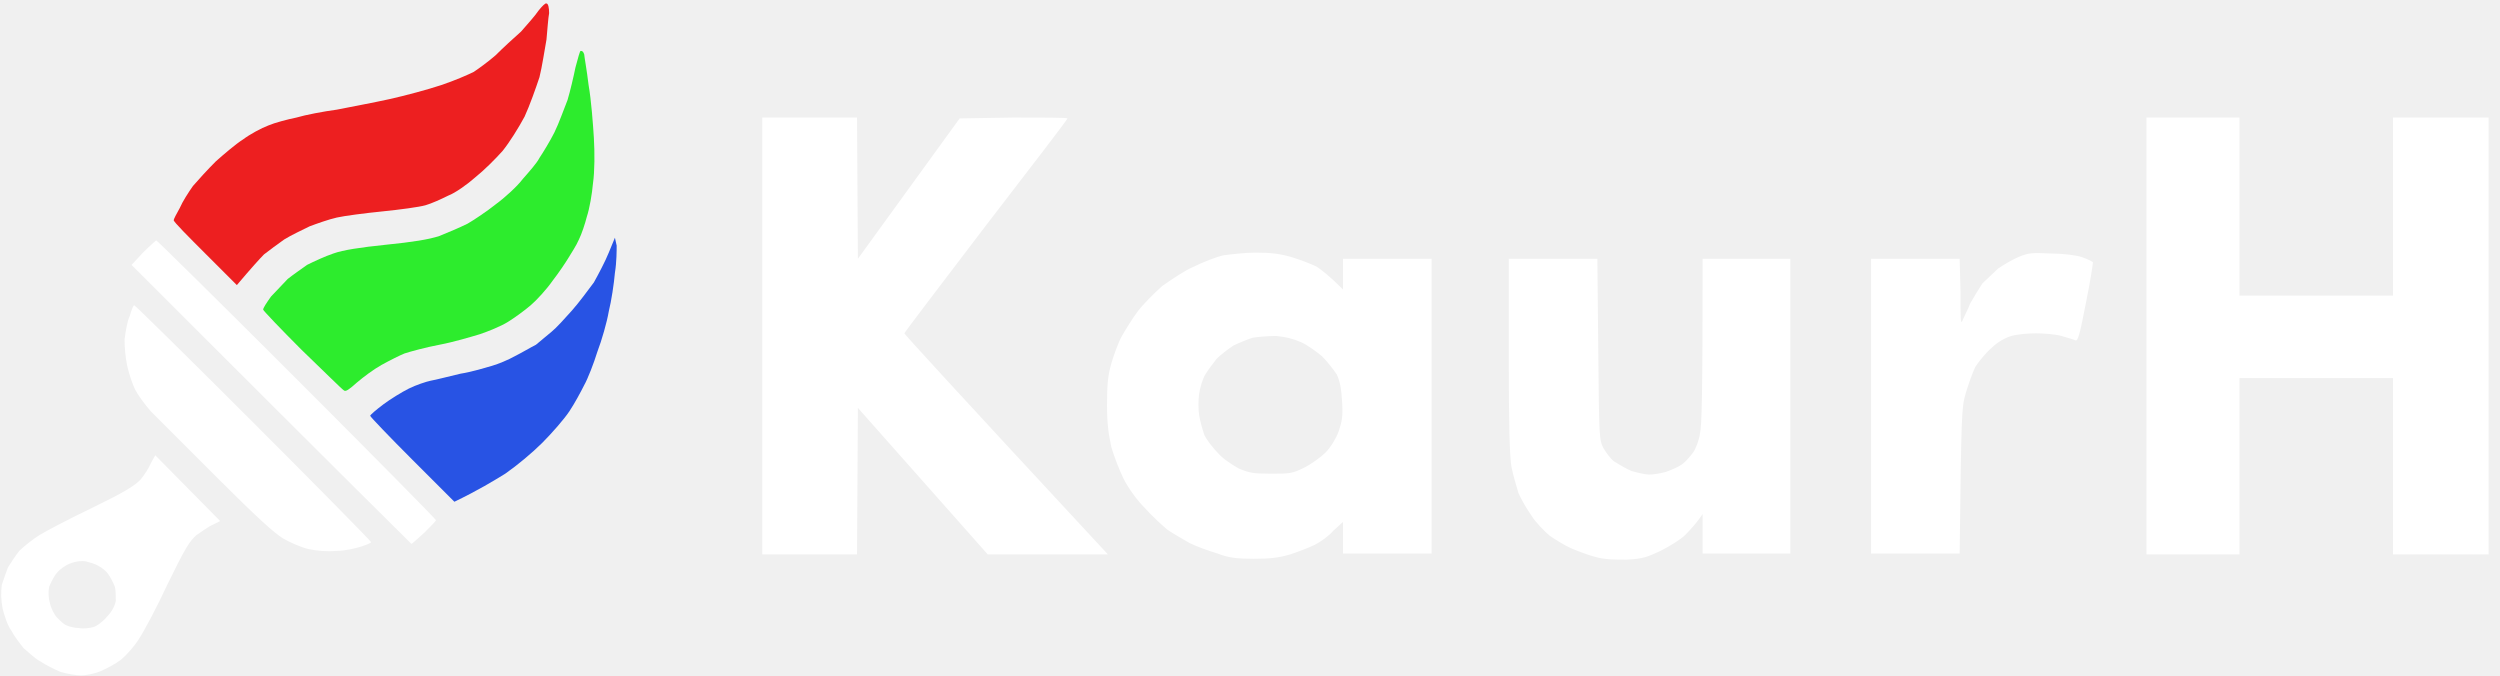
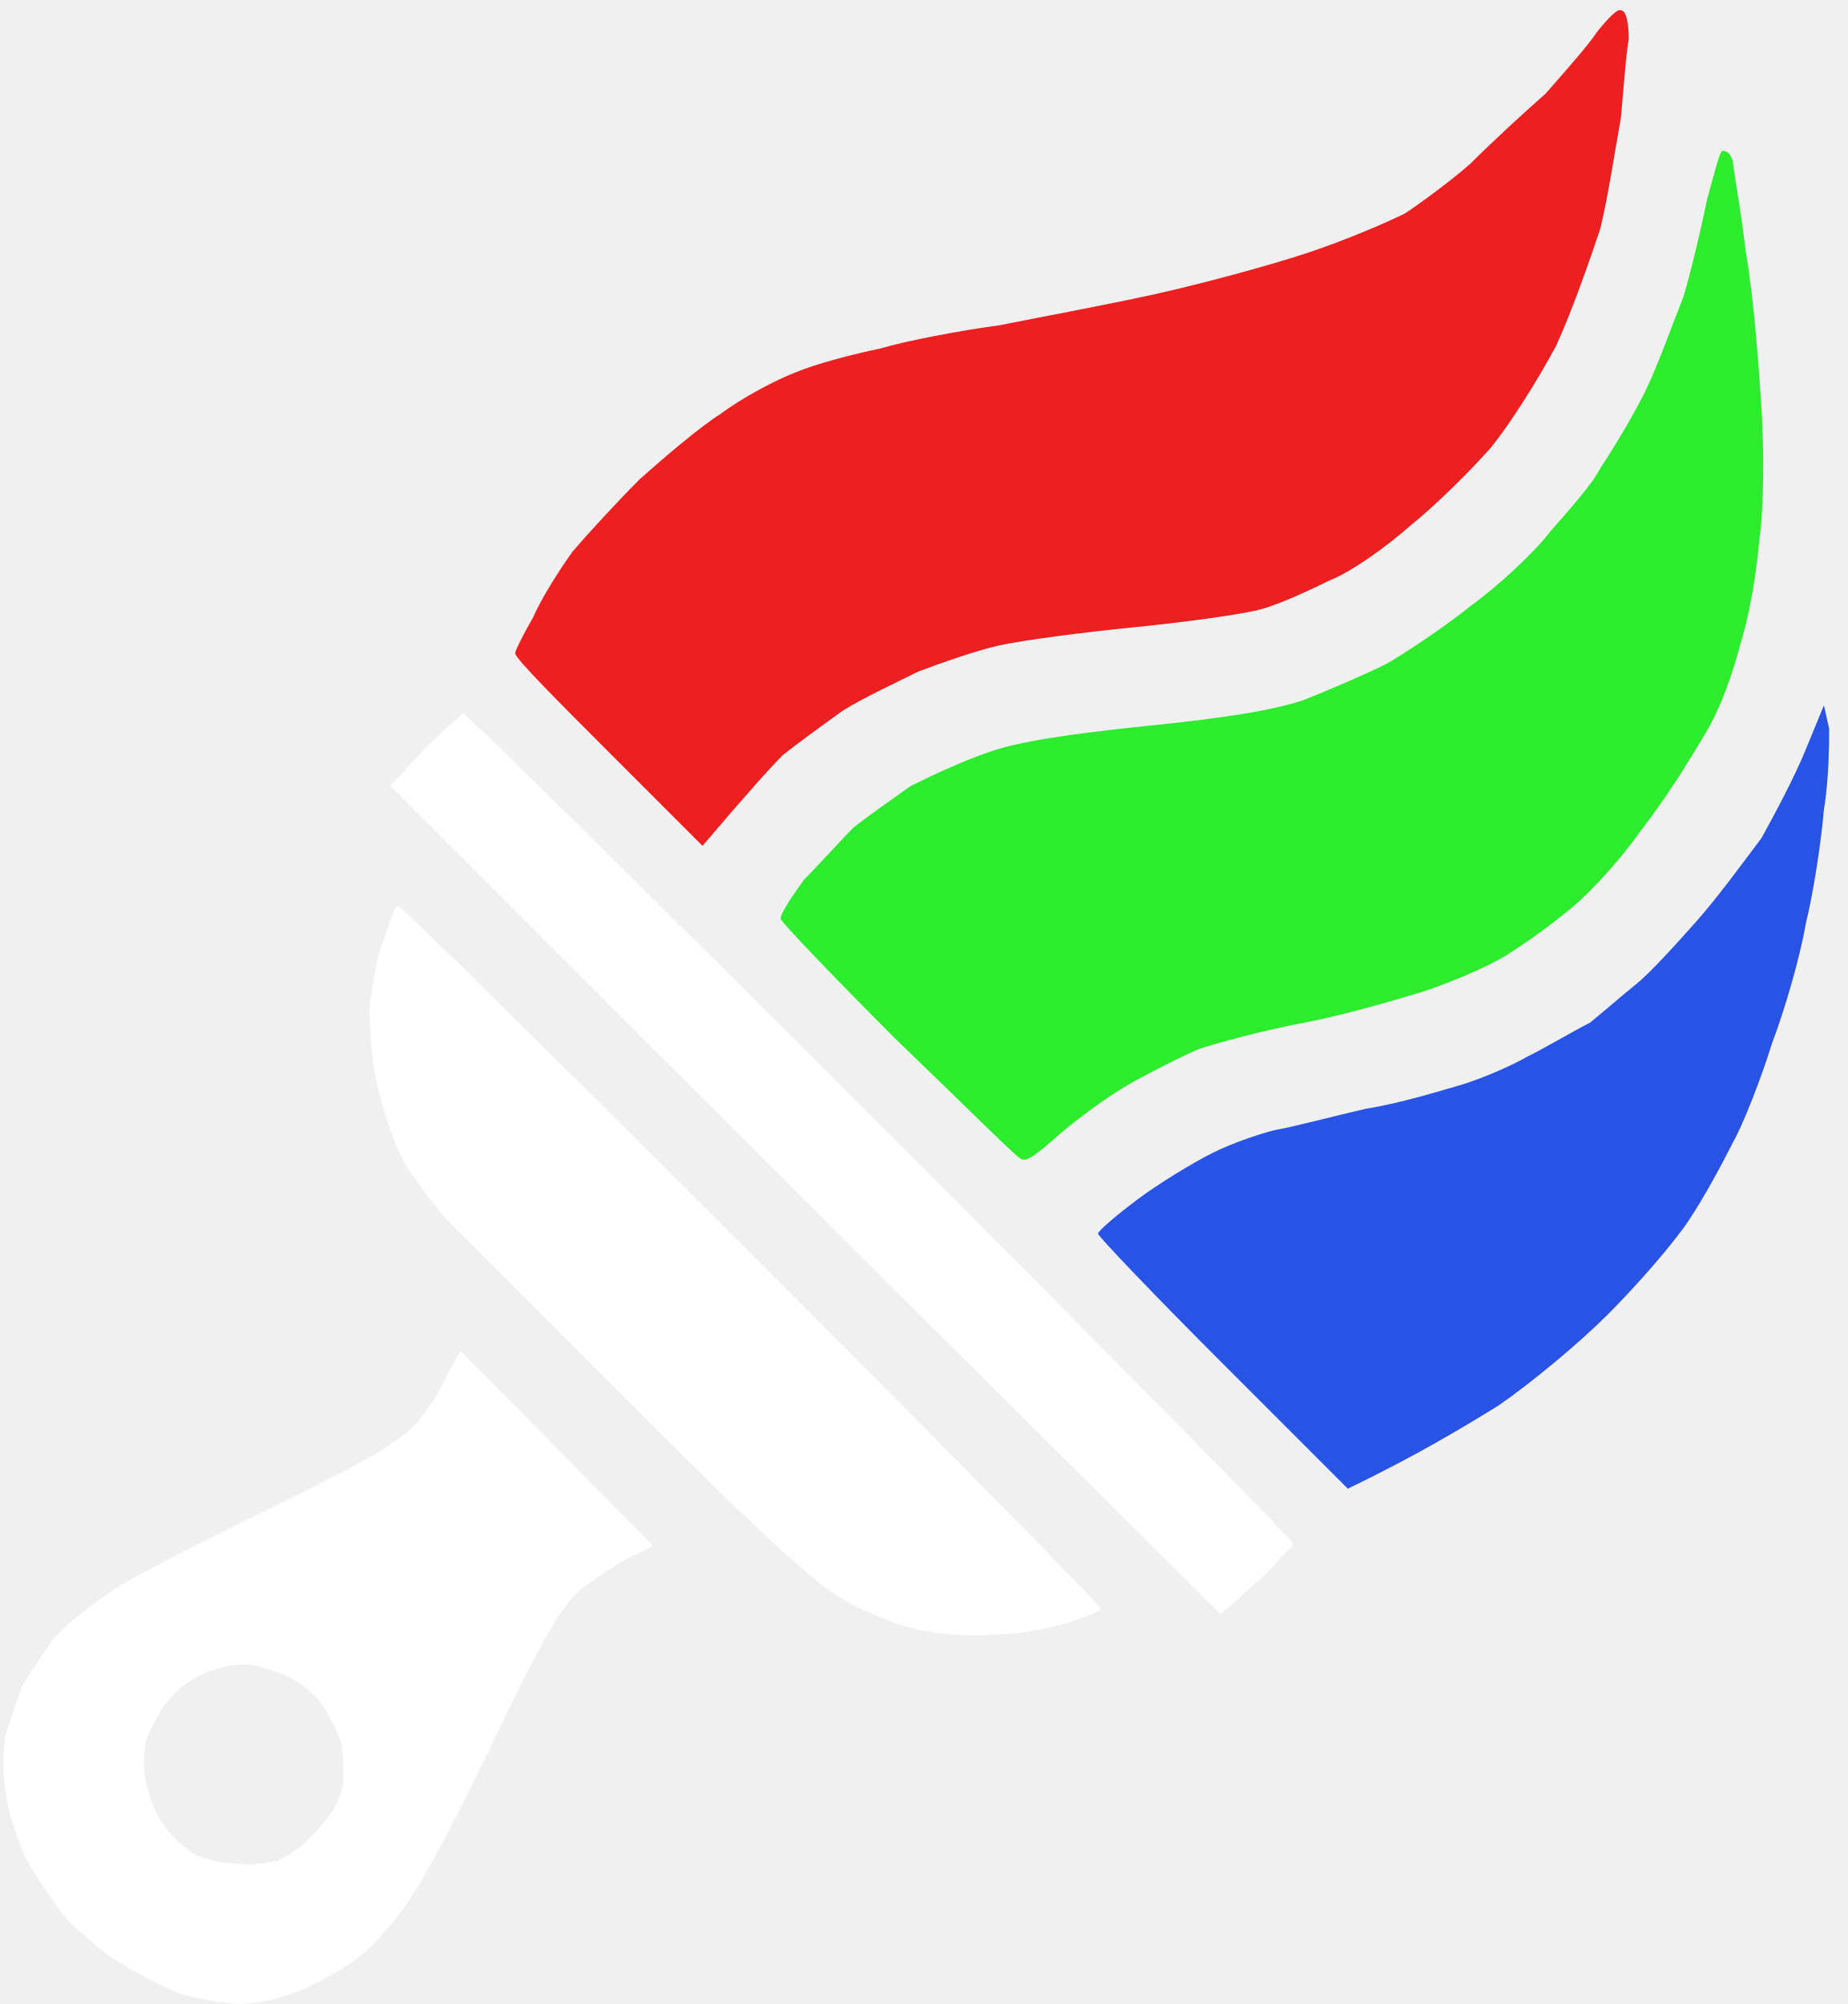
- <svg xmlns="http://www.w3.org/2000/svg" version="1.2" viewBox="0 0 285 77">
-   <path fill-rule="evenodd" d="m17.7 51.9 7.4 7.5-.8.4c-.5.2-1.3.8-1.9 1.2-.8.7-1.3 1.5-3.3 5.6-1.2 2.6-2.7 5.4-3.3 6.3-.5.8-1.4 1.8-2 2.3-.5.4-1.6 1-2.3 1.3-.7.3-1.7.5-2.3.5-.5 0-1.6-.2-2.3-.4-.7-.3-1.7-.8-2.3-1.2-.6-.3-1.4-1.1-1.9-1.5-.4-.5-1.1-1.4-1.4-2-.4-.5-.8-1.7-1-2.5-.2-1.1-.2-1.8-.1-2.7.2-.6.5-1.5.7-2 .3-.5.9-1.4 1.3-1.9.5-.5 1.5-1.3 2.3-1.8.8-.5 3.5-1.9 6-3.1 3.7-1.8 4.8-2.5 5.5-3.2.5-.6 1-1.4 1.2-1.9zM6.5 65.3c-.3.3-.7 1.1-.9 1.6-.1.6-.1 1.2.1 1.9.1.5.5 1.3.8 1.6.4.4.8.8 1.1.9.2.1.9.3 1.4.3.5.1 1.2 0 1.6-.1.4-.1 1.1-.6 1.6-1.2.5-.5.9-1.2 1-1.8 0-.4 0-1.2-.1-1.6-.2-.5-.5-1.1-.8-1.5-.2-.3-.7-.7-1.1-.9-.3-.2-1-.4-1.4-.5-.5-.1-1.2 0-1.7.2-.6.2-1.3.7-1.6 1.1zm80.4-51.9h10.8l.1 16.1 11.6-16 6.1-.1c3.4 0 6.1 0 6.2.1 0 .1-4.2 5.6-9.3 12.2-5.1 6.7-9.3 12.2-9.3 12.3 0 .1 5.2 5.8 23.2 25.2h-13.7L97.8 46.5l-.1 16.7H86.9zm157.8 0h10.6v20.3h17.5V13.4h10.9v49.8h-10.9V43.1h-17.5v20.1h-10.6zm-226.9 14c.1 0 7.3 7.1 16 15.8 8.8 8.8 15.9 16 15.9 16.1 0 .1-.6.7-1.3 1.4-.8.7-1.4 1.3-1.5 1.3 0 0-7.3-7.2-31.9-31.8l1.3-1.4c.8-.8 1.5-1.4 1.5-1.4zm125.3 1.4c1.7 0 2.7.1 4.1.5 1 .3 2.3.8 2.9 1.1.6.4 1.5 1.1 3 2.6v-3.5h10.1v33.6h-10.1v-3.6l-1.1 1c-.5.6-1.5 1.3-2.1 1.6-.6.3-1.9.8-2.8 1.1-1.4.4-2.3.5-4.2.5-1.9 0-2.8-.1-4.1-.6-1-.3-2.4-.8-3.2-1.2-.7-.4-1.9-1.1-2.5-1.5-.6-.5-1.8-1.6-2.6-2.5-.9-.9-1.9-2.3-2.4-3.3S127 52 126.7 51c-.3-1.4-.5-2.6-.5-4.8 0-2.4.1-3.4.5-4.8.3-1 .8-2.4 1.2-3.1.4-.7 1.2-2 1.8-2.8.6-.8 1.9-2.1 2.8-2.9 1-.7 2.6-1.8 3.6-2.2 1-.5 2.5-1.1 3.4-1.3.8-.1 2.4-.3 3.6-.3zm-2.5 10.6c-.6.4-1.4 1-1.9 1.5-.4.5-1 1.3-1.3 1.8-.3.5-.6 1.5-.7 2.2-.1.7-.1 1.8 0 2.4.1.7.4 1.7.6 2.3.3.6 1 1.5 1.6 2.1.5.6 1.6 1.3 2.3 1.7 1.2.5 1.6.6 3.7.6s2.4 0 3.8-.7c.8-.4 1.9-1.2 2.4-1.7.6-.6 1.2-1.6 1.5-2.4.4-1.2.5-1.7.4-3.4-.1-1.5-.2-2.2-.6-3.1-.4-.6-1.1-1.5-1.7-2.1-.6-.5-1.7-1.3-2.4-1.6-.9-.4-1.8-.6-2.8-.7-.9 0-2.1.1-2.7.2-.6.2-1.6.6-2.2.9zm93.2-10.5c1.4 0 2.9.2 3.5.4.6.2 1.2.5 1.3.6 0 .1-.3 2.2-.8 4.6-.7 3.6-.9 4.4-1.2 4.3-.2-.1-.9-.3-1.6-.5-.7-.2-2-.3-2.9-.3-.9 0-2.1.1-2.8.3-.7.2-1.6.7-2.3 1.4-.6.5-1.4 1.5-1.8 2.1-.3.6-.8 2-1.1 3-.5 1.7-.5 2.4-.7 18.3h-10.1V29.5h10.1l.1 3.8c0 3 0 3.7.2 3.3.1-.3.6-1.2.9-2 .4-.7 1-1.7 1.4-2.3.5-.5 1.3-1.2 1.8-1.7.6-.4 1.6-1 2.3-1.3 1.2-.5 1.6-.5 3.7-.4zm-61.8.6h10.1l.1 10.3c.1 10.2.1 10.3.6 11.3.3.5.8 1.2 1.2 1.5.5.3 1.3.8 2 1.1.7.2 1.6.4 2 .4.4 0 1.2-.1 1.9-.3.6-.2 1.5-.6 1.9-.9.4-.3.9-.9 1.2-1.3.3-.4.7-1.4.8-2.2.2-.9.3-4.2.3-19.9h10v33.6h-10v-4.5l-.5.7c-.3.4-.9 1.1-1.5 1.7-.5.5-1.8 1.3-2.8 1.8-1.5.7-2 .9-3.8 1-1.5 0-2.5 0-3.6-.3-.8-.2-2.1-.7-2.8-1-.7-.3-1.8-1-2.4-1.4-.6-.5-1.6-1.5-2.1-2.3-.5-.7-1.2-1.9-1.5-2.6-.2-.7-.6-2-.8-3-.2-1.3-.3-4.5-.3-12.7zM15.3 34.8c.1 0 6.2 6 13.6 13.4 7.4 7.4 13.4 13.5 13.4 13.6 0 .1-.5.3-1.1.5-.6.2-1.9.5-2.8.5-1.2.1-2.2 0-3.2-.2-.9-.2-2.2-.8-2.9-1.2-1-.6-3-2.4-7.6-7l-7.5-7.5c-.7-.8-1.5-1.9-1.8-2.5-.3-.6-.7-1.8-.9-2.7q-.3-1.5-.3-3c.1-.8.3-2.1.6-2.7.2-.7.4-1.2.5-1.2z" style="fill:#fff" />
-   <path d="M61.4 1.2c-.4.6-1.3 1.6-2 2.4-.8.7-2.1 1.9-2.9 2.7-.8.7-1.9 1.5-2.5 1.9-.6.3-2.2 1-3.7 1.5s-4.1 1.2-5.9 1.6c-1.8.4-4.5.9-6 1.2-1.5.2-3.6.6-4.6.9-1 .2-2.5.6-3.2.9-.8.3-2.1 1-2.9 1.6-.8.5-2.2 1.7-3.1 2.5-.9.9-2 2.1-2.6 2.8-.5.7-1.2 1.8-1.5 2.5-.4.7-.7 1.3-.7 1.4 0 .2 1.7 1.9 3.6 3.8l3.6 3.6c1.7-2 2.6-3 3.1-3.5.5-.4 1.6-1.2 2.3-1.7.8-.5 2.1-1.1 2.9-1.5.8-.3 2.2-.8 3.1-1 .9-.2 3.2-.5 5.2-.7 2-.2 4.2-.5 4.9-.7.7-.2 1.8-.7 2.6-1.1.8-.3 2.2-1.3 3.1-2.1 1-.8 2.3-2.1 3.1-3 .8-1 1.8-2.6 2.5-3.9.6-1.3 1.3-3.3 1.7-4.5.3-1.2.6-3.2.8-4.3.1-1.1.2-2.5.3-3 0-.6-.1-1.1-.3-1.1-.1-.1-.5.3-.9.8z" style="fill:#ed1f20" />
-   <path d="M65.6 7.7c-.2 1-.6 2.7-.9 3.7-.4 1-1 2.7-1.5 3.7s-1.3 2.3-1.7 2.9c-.3.6-1.2 1.6-1.9 2.4-.6.8-2 2.1-3.1 2.9-1 .8-2.5 1.8-3.2 2.2-.8.4-2.2 1-3.2 1.4-1.2.4-3.1.7-6.1 1-2.9.3-4.9.6-6 1-.9.3-2.2.9-3 1.3-.7.5-1.7 1.2-2.2 1.6-.5.5-1.3 1.4-1.9 2-.5.7-.9 1.3-.9 1.5 0 .1 2 2.2 4.4 4.6 2.5 2.4 4.6 4.5 4.8 4.6.2.2.6-.1 1.5-.9.7-.6 1.9-1.5 2.8-2 .9-.5 2.1-1.1 2.6-1.3.6-.2 2.4-.7 4-1 1.6-.3 3.6-.9 4.6-1.2.9-.3 2.4-.9 3.2-1.4.8-.5 1.9-1.3 2.6-1.9.7-.6 1.8-1.8 2.5-2.8.7-.9 1.5-2.1 1.8-2.6.3-.5.9-1.4 1.2-2.1.3-.6.7-1.8.9-2.6.3-.9.6-2.6.7-3.8.2-1.4.2-3.5.1-5.2-.1-1.6-.3-4.3-.6-6-.2-1.7-.5-3.3-.5-3.5-.1-.3-.2-.4-.4-.4-.1 0-.3.8-.6 1.9z" style="fill:#2dec2d" />
-   <path d="M69.4 28.8c-.4 1-1.2 2.5-1.7 3.4-.6.8-1.7 2.3-2.5 3.2-.8.9-1.8 2-2.3 2.4-.5.4-1.3 1.1-1.8 1.5-.6.3-1.6.9-2.4 1.3-.7.4-1.9.9-2.6 1.1-.7.2-2.3.7-3.6.9-1.3.3-2.8.7-3.4.8-.5.1-1.7.5-2.5.9s-2.1 1.2-2.9 1.8c-.8.6-1.5 1.2-1.5 1.3 0 .1 2.2 2.4 4.8 5l4.8 4.8c2.7-1.3 4.5-2.4 5.8-3.2 1.3-.9 3.1-2.4 4.2-3.5s2.5-2.7 3.1-3.6c.6-.9 1.3-2.2 1.7-3 .4-.7 1.1-2.5 1.5-3.8.5-1.3 1.1-3.4 1.3-4.6.3-1.2.6-3.2.7-4.4.2-1.2.2-2.6.2-3.1l-.2-.9z" style="fill:#2853e4" />
+ <svg xmlns="http://www.w3.org/2000/svg" version="1.2" viewBox="0 0 71 77" width="71" height="77">
+   <style>.a{fill:#fff}.b{fill:#ed1f20}.c{fill:#2dec2d}.d{fill:#2853e4}</style>
+   <path fill-rule="evenodd" class="a" d="m17.7 51.9l7.4 7.5-0.8 0.4c-0.5 0.2-1.3 0.8-1.9 1.2-0.8 0.7-1.3 1.5-3.3 5.6-1.2 2.6-2.7 5.4-3.3 6.3-0.5 0.8-1.4 1.8-2 2.3-0.5 0.4-1.6 1-2.3 1.3-0.7 0.3-1.7 0.5-2.3 0.5-0.5 0-1.6-0.2-2.3-0.4-0.7-0.3-1.7-0.8-2.3-1.2-0.6-0.3-1.4-1.1-1.9-1.5-0.4-0.5-1.1-1.4-1.4-2-0.4-0.5-0.8-1.7-1-2.5-0.2-1.1-0.2-1.8-0.1-2.7 0.2-0.6 0.5-1.5 0.7-2 0.3-0.5 0.9-1.4 1.3-1.9 0.5-0.5 1.5-1.3 2.3-1.8 0.8-0.5 3.5-1.9 6-3.1 3.7-1.8 4.8-2.5 5.5-3.2 0.5-0.6 1-1.4 1.2-1.9zm-11.2 13.4c-0.3 0.3-0.7 1.1-0.9 1.6-0.1 0.6-0.1 1.2 0.1 1.9 0.1 0.5 0.5 1.3 0.8 1.6 0.4 0.4 0.8 0.8 1.1 0.9 0.2 0.1 0.9 0.3 1.4 0.3 0.5 0.1 1.2 0 1.6-0.1 0.4-0.1 1.1-0.6 1.6-1.2 0.5-0.5 0.9-1.2 1-1.8 0-0.4 0-1.2-0.1-1.6-0.2-0.5-0.5-1.1-0.8-1.5-0.2-0.3-0.7-0.7-1.1-0.9-0.3-0.2-1-0.4-1.4-0.5-0.5-0.1-1.2 0-1.7 0.2-0.6 0.2-1.3 0.7-1.6 1.1zm11.3-37.9c0.1 0 7.3 7.1 16 15.8 8.8 8.8 15.9 16 15.9 16.1 0 0.1-0.6 0.7-1.3 1.4-0.8 0.7-1.4 1.3-1.5 1.3 0 0-7.3-7.2-31.9-31.8l1.3-1.4c0.8-0.8 1.5-1.4 1.5-1.4zm-2.5 7.4c0.1 0 6.2 6 13.6 13.4 7.4 7.4 13.4 13.5 13.4 13.6 0 0.1-0.5 0.3-1.1 0.5-0.6 0.2-1.9 0.5-2.8 0.5-1.2 0.1-2.2 0-3.2-0.2-0.9-0.2-2.2-0.8-2.9-1.2-1-0.6-3-2.4-7.6-7l-7.5-7.5c-0.7-0.8-1.5-1.9-1.8-2.5-0.3-0.6-0.7-1.8-0.9-2.7q-0.3-1.5-0.3-3c0.1-0.8 0.3-2.1 0.6-2.7 0.2-0.7 0.4-1.2 0.5-1.2z" />
+   <path class="b" d="m61.4 1.2c-0.4 0.6-1.3 1.6-2 2.4-0.8 0.7-2.1 1.9-2.9 2.7-0.8 0.7-1.9 1.5-2.5 1.9-0.6 0.3-2.2 1-3.7 1.5-1.5 0.5-4.1 1.2-5.9 1.6-1.8 0.4-4.5 0.9-6 1.2-1.5 0.2-3.6 0.6-4.6 0.9-1 0.2-2.5 0.6-3.2 0.9-0.8 0.3-2.1 1-2.9 1.6-0.8 0.5-2.2 1.7-3.1 2.5-0.9 0.9-2 2.1-2.6 2.8-0.5 0.7-1.2 1.8-1.5 2.5-0.4 0.7-0.7 1.3-0.7 1.4 0 0.2 1.7 1.9 3.6 3.8l3.6 3.6c1.7-2 2.6-3 3.1-3.5 0.5-0.4 1.6-1.2 2.3-1.7 0.8-0.5 2.1-1.1 2.9-1.5 0.8-0.3 2.2-0.8 3.1-1 0.9-0.2 3.2-0.5 5.2-0.7 2-0.2 4.2-0.5 4.9-0.7 0.7-0.2 1.8-0.7 2.6-1.1 0.8-0.3 2.2-1.3 3.1-2.1 1-0.8 2.3-2.1 3.1-3 0.8-1 1.8-2.6 2.5-3.9 0.6-1.3 1.3-3.3 1.7-4.5 0.3-1.2 0.6-3.2 0.8-4.3 0.1-1.1 0.2-2.5 0.3-3 0-0.6-0.1-1.1-0.3-1.1-0.1-0.1-0.5 0.3-0.9 0.8z" />
+   <path class="c" d="m65.6 7.7c-0.2 1-0.6 2.7-0.9 3.7-0.4 1-1 2.7-1.5 3.7-0.5 1-1.3 2.3-1.7 2.9-0.3 0.6-1.2 1.6-1.9 2.4-0.6 0.8-2 2.1-3.1 2.9-1 0.8-2.5 1.8-3.2 2.2-0.8 0.4-2.2 1-3.2 1.4-1.2 0.4-3.1 0.7-6.1 1-2.9 0.3-4.9 0.6-6 1-0.9 0.3-2.2 0.9-3 1.3-0.7 0.5-1.7 1.2-2.2 1.6-0.5 0.5-1.3 1.4-1.9 2-0.5 0.7-0.9 1.3-0.9 1.5 0 0.1 2 2.2 4.4 4.6 2.5 2.4 4.6 4.5 4.8 4.6 0.2 0.2 0.6-0.1 1.5-0.9 0.7-0.6 1.9-1.5 2.8-2 0.9-0.5 2.1-1.1 2.6-1.3 0.6-0.2 2.4-0.7 4-1 1.6-0.3 3.6-0.9 4.6-1.2 0.9-0.3 2.4-0.9 3.2-1.4 0.8-0.5 1.9-1.3 2.6-1.9 0.7-0.6 1.8-1.8 2.5-2.8 0.7-0.9 1.5-2.1 1.8-2.6 0.3-0.5 0.9-1.4 1.2-2.1 0.3-0.6 0.7-1.8 0.9-2.6 0.3-0.9 0.6-2.6 0.7-3.8 0.2-1.4 0.2-3.5 0.1-5.2-0.1-1.6-0.3-4.3-0.6-6-0.2-1.7-0.5-3.3-0.5-3.5-0.1-0.3-0.2-0.4-0.4-0.4-0.1 0-0.3 0.8-0.6 1.9z" />
+   <path class="d" d="m69.4 28.8c-0.4 1-1.2 2.5-1.7 3.4-0.6 0.8-1.7 2.3-2.5 3.2-0.8 0.9-1.8 2-2.3 2.4-0.5 0.4-1.3 1.1-1.8 1.5-0.6 0.3-1.6 0.9-2.4 1.3-0.7 0.4-1.9 0.9-2.6 1.1-0.7 0.2-2.3 0.7-3.6 0.9-1.3 0.3-2.8 0.7-3.4 0.8-0.5 0.1-1.7 0.5-2.5 0.9-0.8 0.4-2.1 1.2-2.9 1.8-0.8 0.6-1.5 1.2-1.5 1.3 0 0.1 2.2 2.4 4.8 5l4.8 4.8c2.7-1.3 4.5-2.4 5.8-3.2 1.3-0.9 3.1-2.4 4.2-3.5 1.1-1.1 2.5-2.7 3.1-3.6 0.6-0.9 1.3-2.2 1.7-3 0.4-0.7 1.1-2.5 1.5-3.8 0.5-1.3 1.1-3.4 1.3-4.6 0.3-1.2 0.6-3.2 0.7-4.4 0.2-1.2 0.2-2.6 0.2-3.1l-0.2-0.9z" />
</svg>
